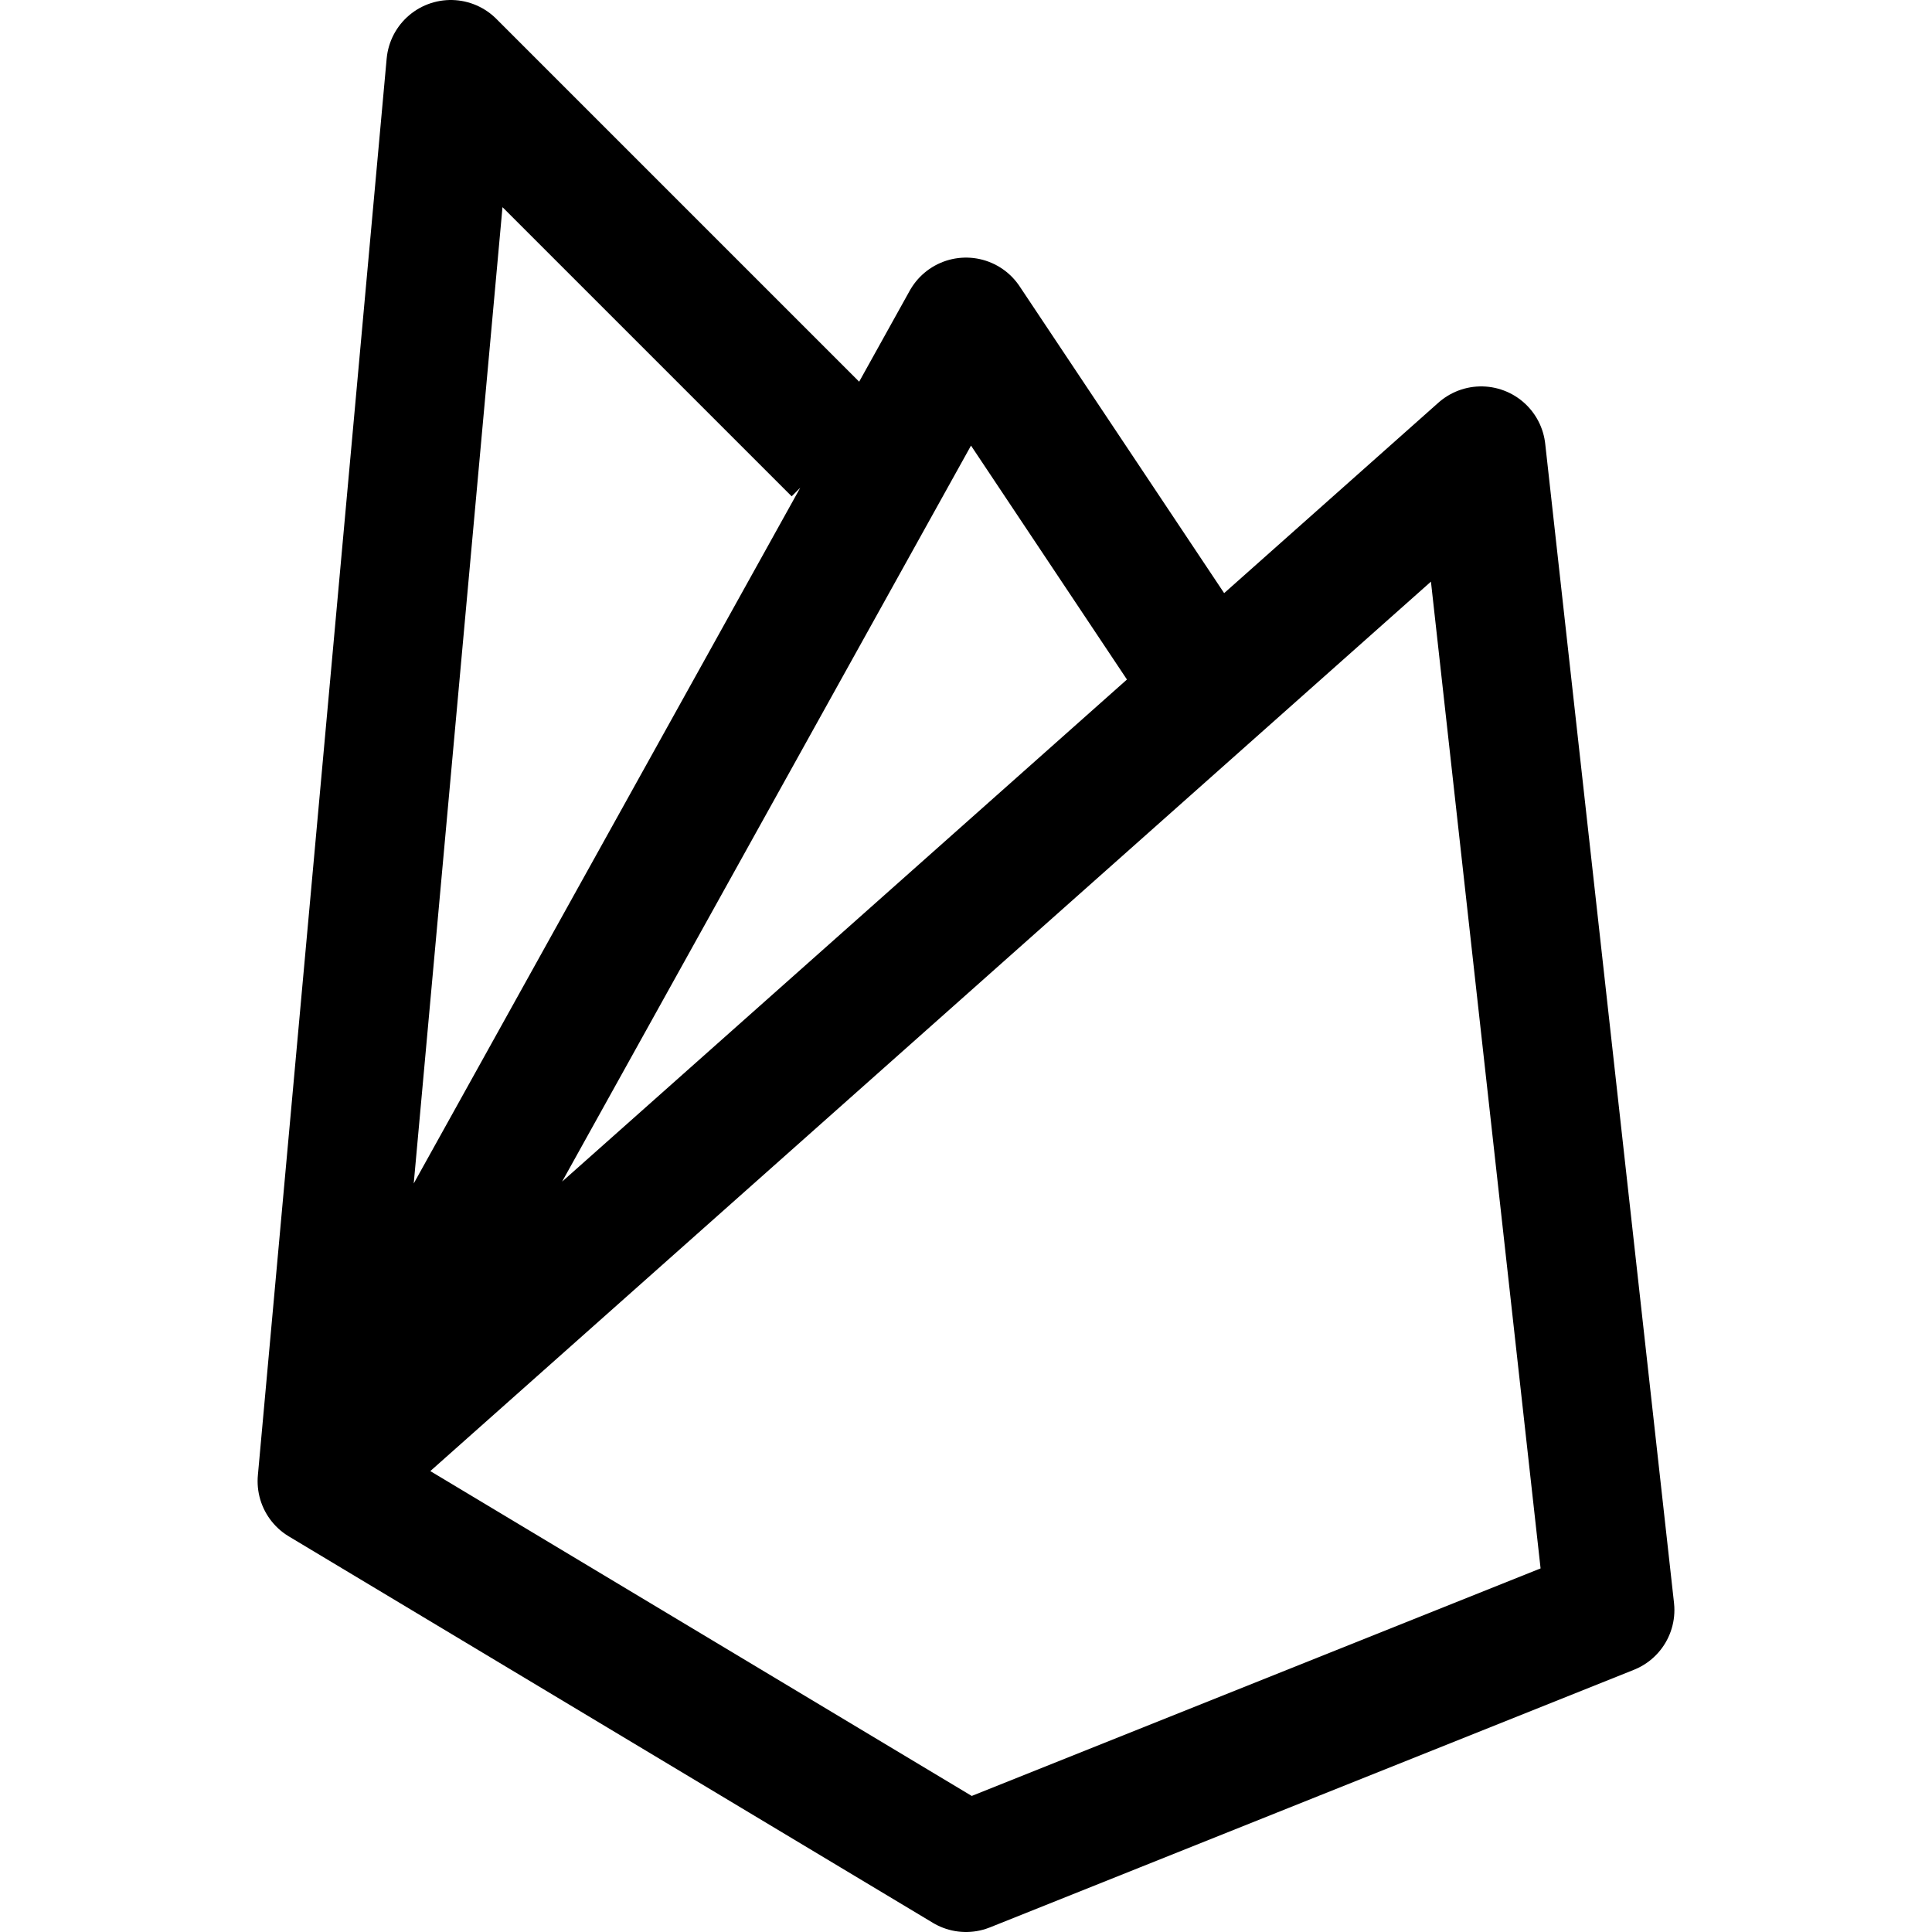
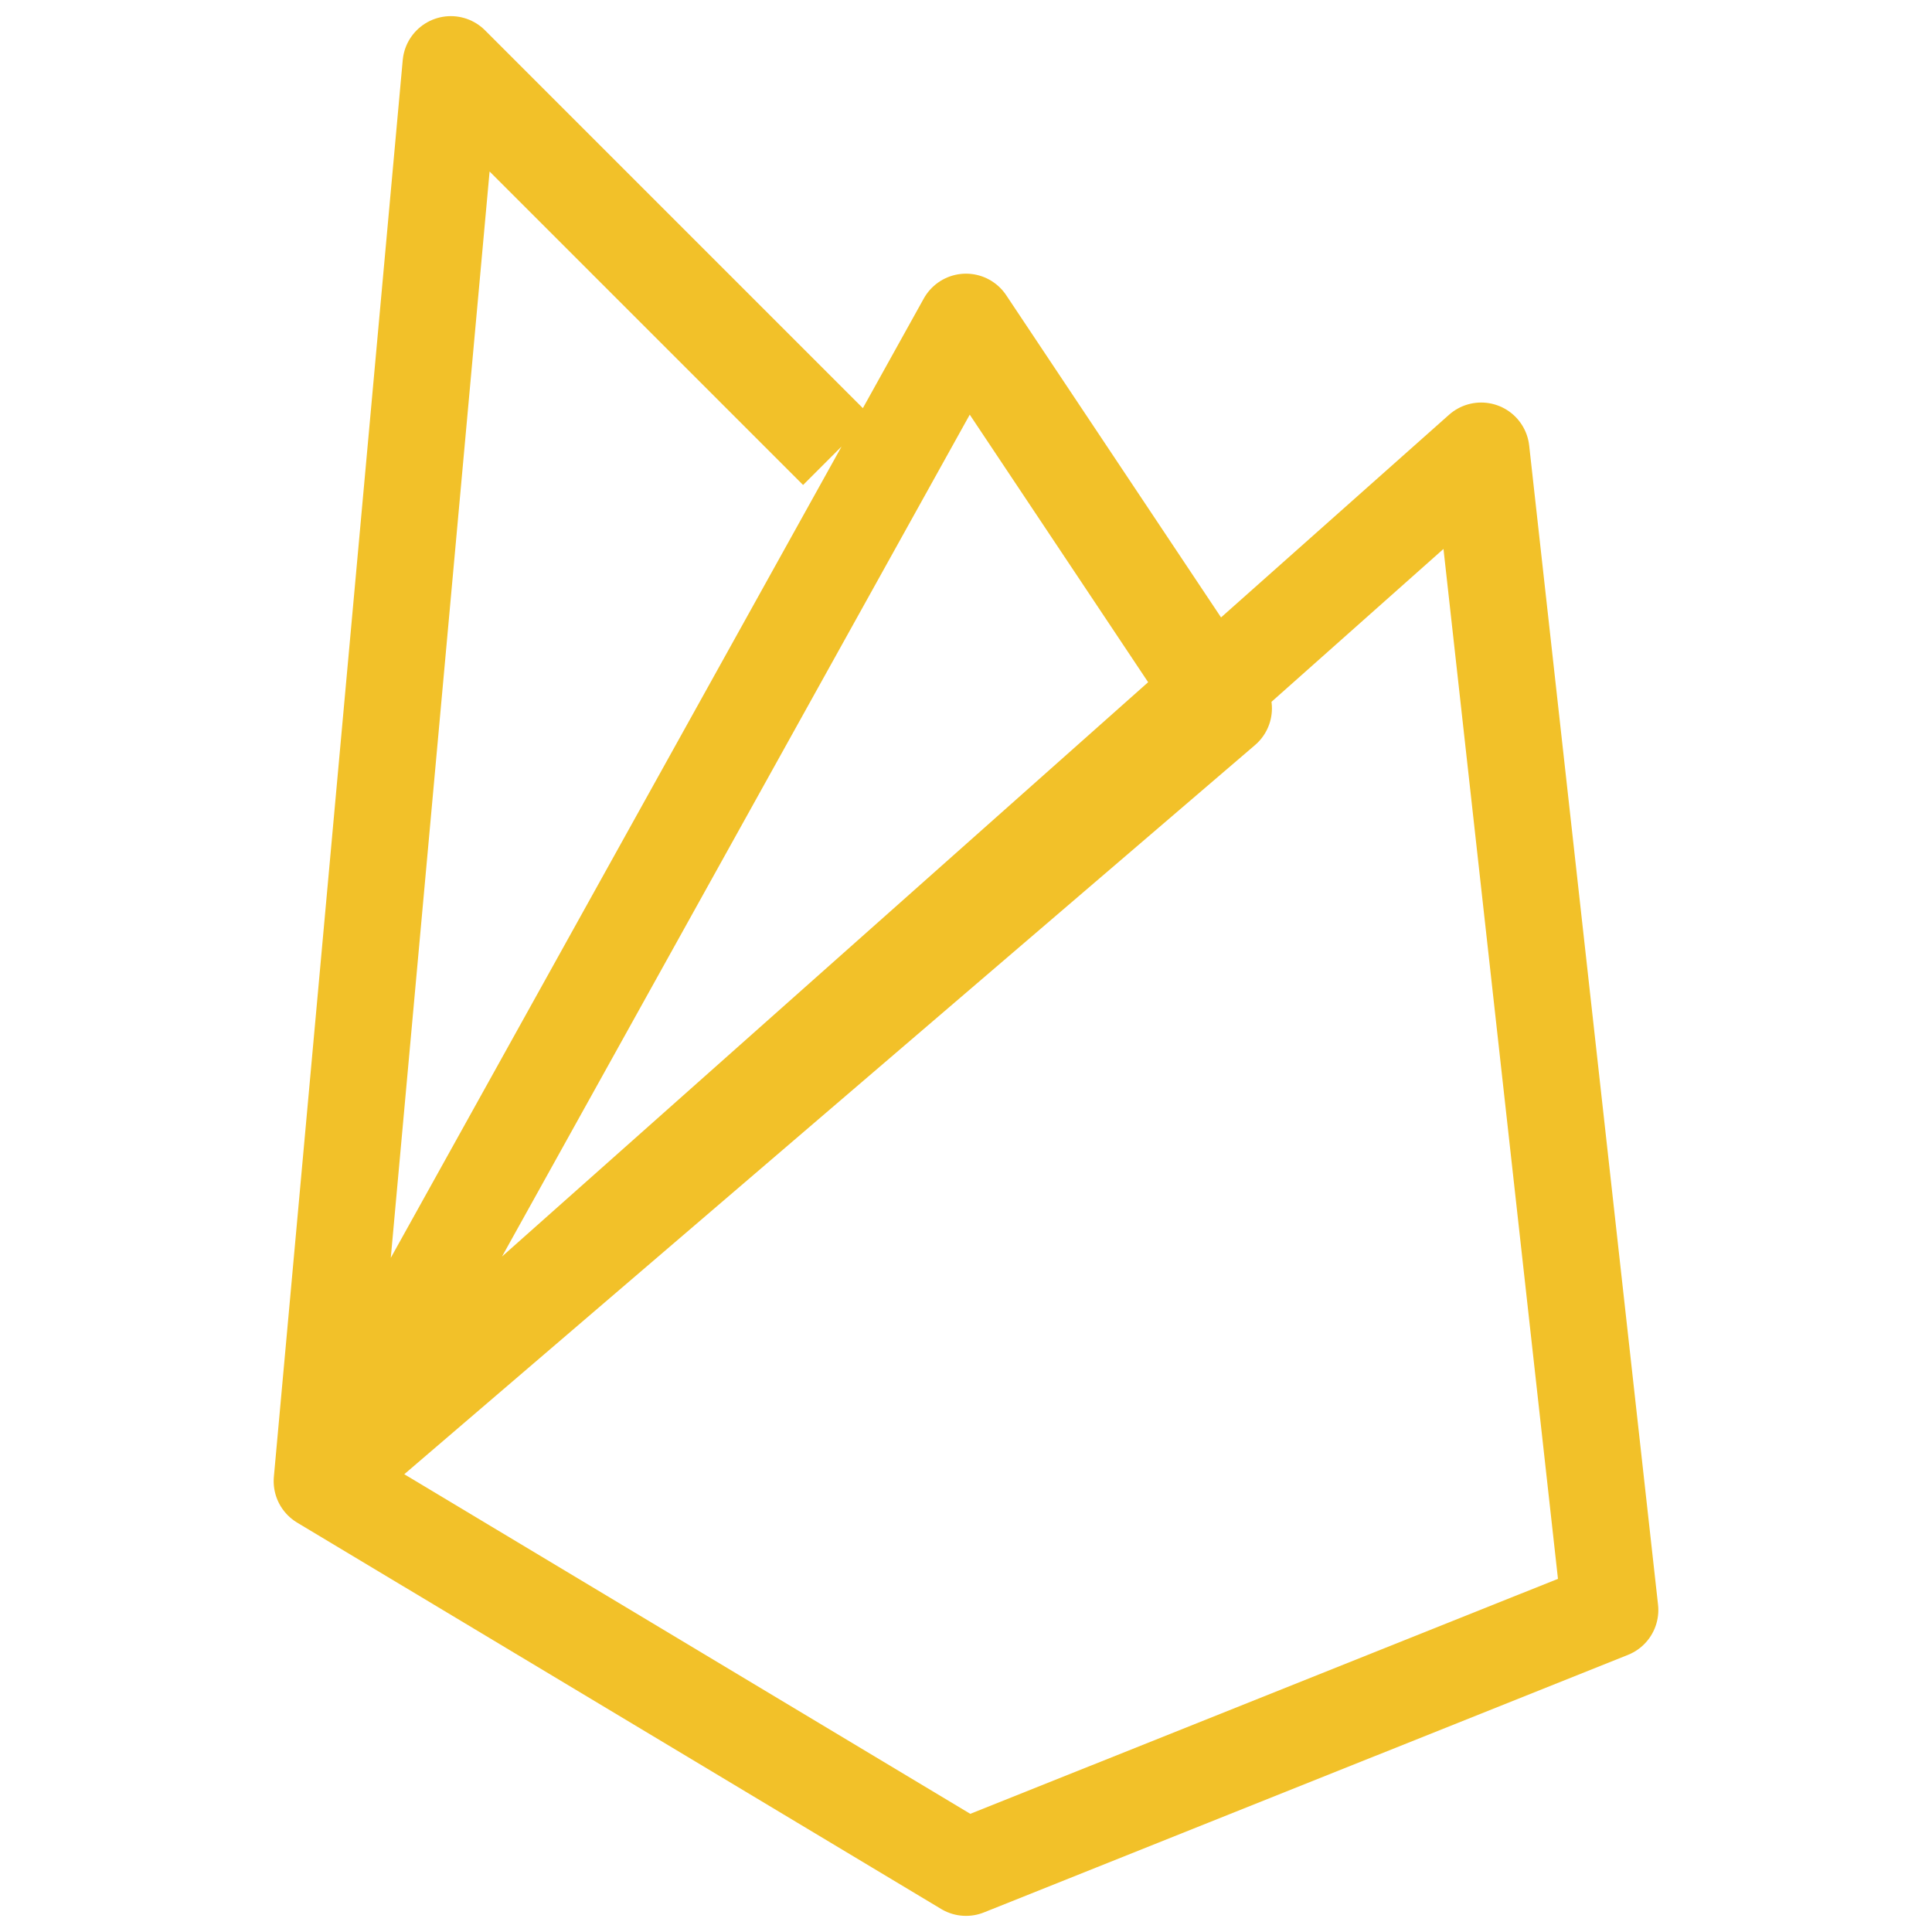
- <svg xmlns="http://www.w3.org/2000/svg" width="15px" height="15px" viewBox="0 0 15 15" fill="none">
-   <path d="M2.5 11.5L11.5 3.5L12.5 12.5L7.5 14.5L2.5 11.5ZM2.5 11.5L7.5 2.5L9.5 5.5M2.5 11.5L3.5 0.5L6.5 3.5" stroke="black" stroke-linejoin="round" />
+ <svg xmlns="http://www.w3.org/2000/svg" width="20" height="20" viewBox="0 0 20 20" fill="none">
+   <path d="M3.333 15.333L4.667 0.667L8.667 4.667M3.333 15.333L15.333 4.667L16.667 16.667L10 19.333L3.333 15.333ZM3.333 15.333L10 3.333L12.667 7.333L3.333 15.333Z" stroke="#F2C129" stroke-linejoin="round" />
</svg>
